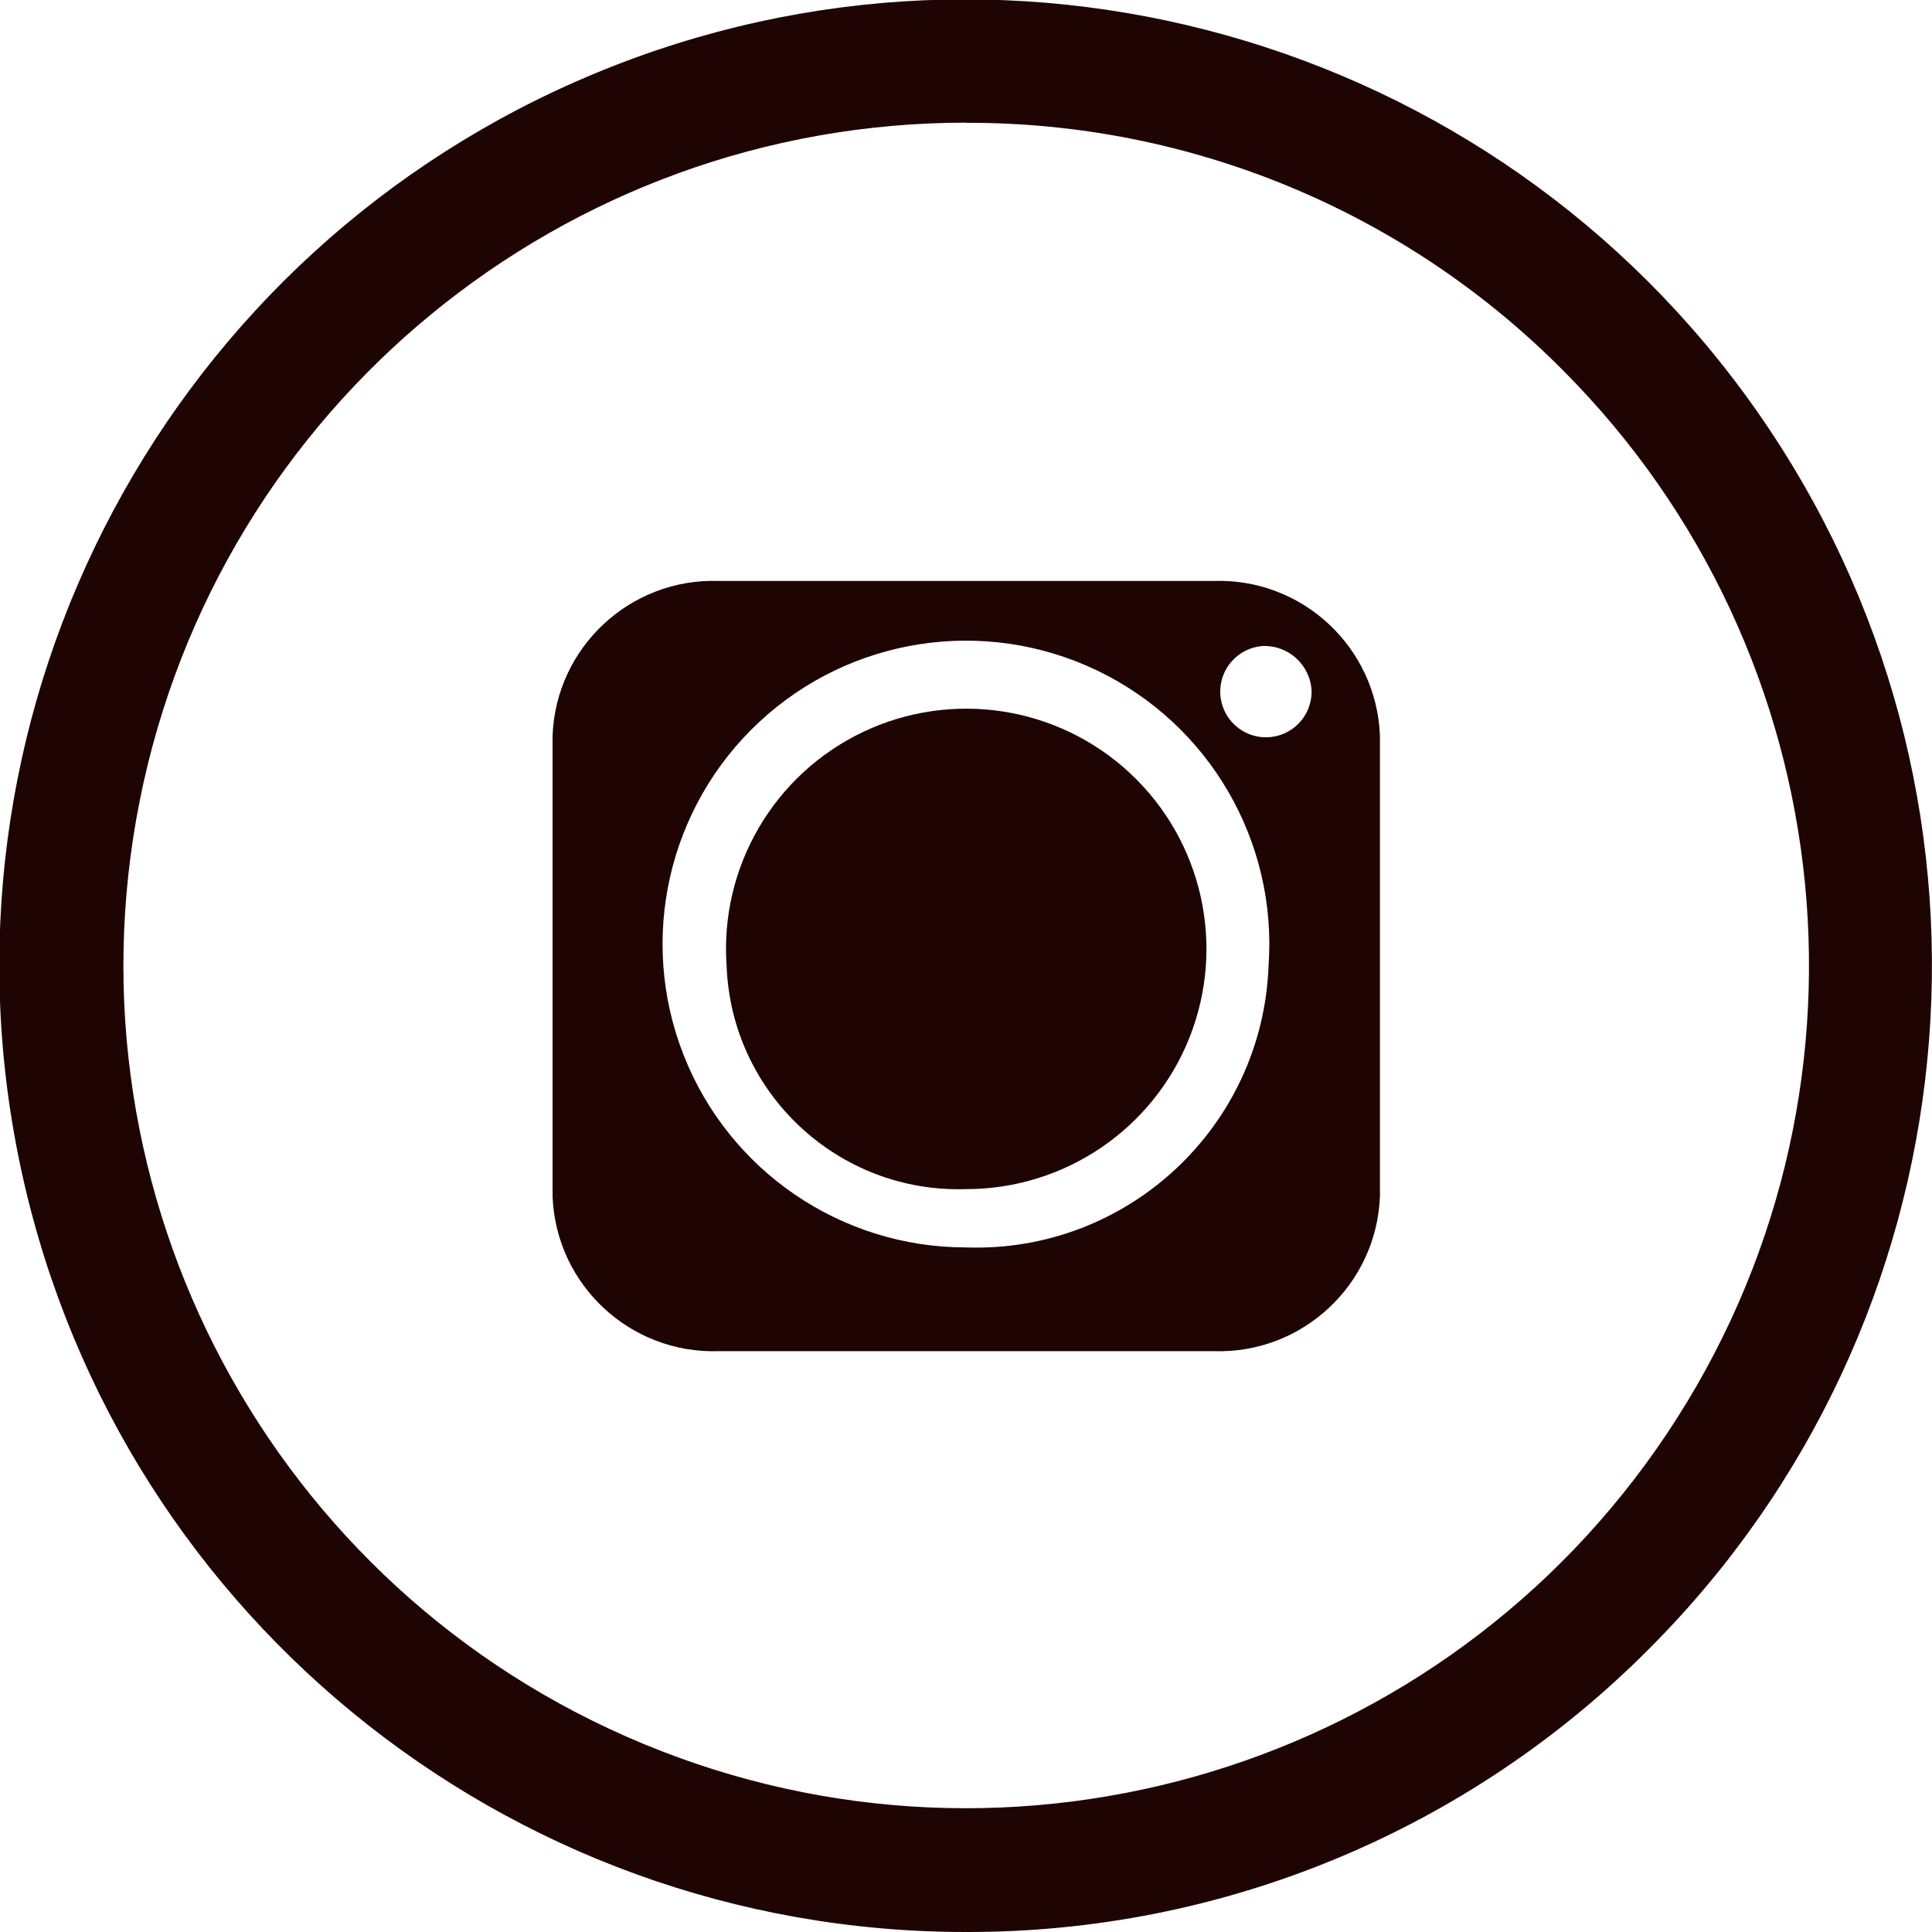
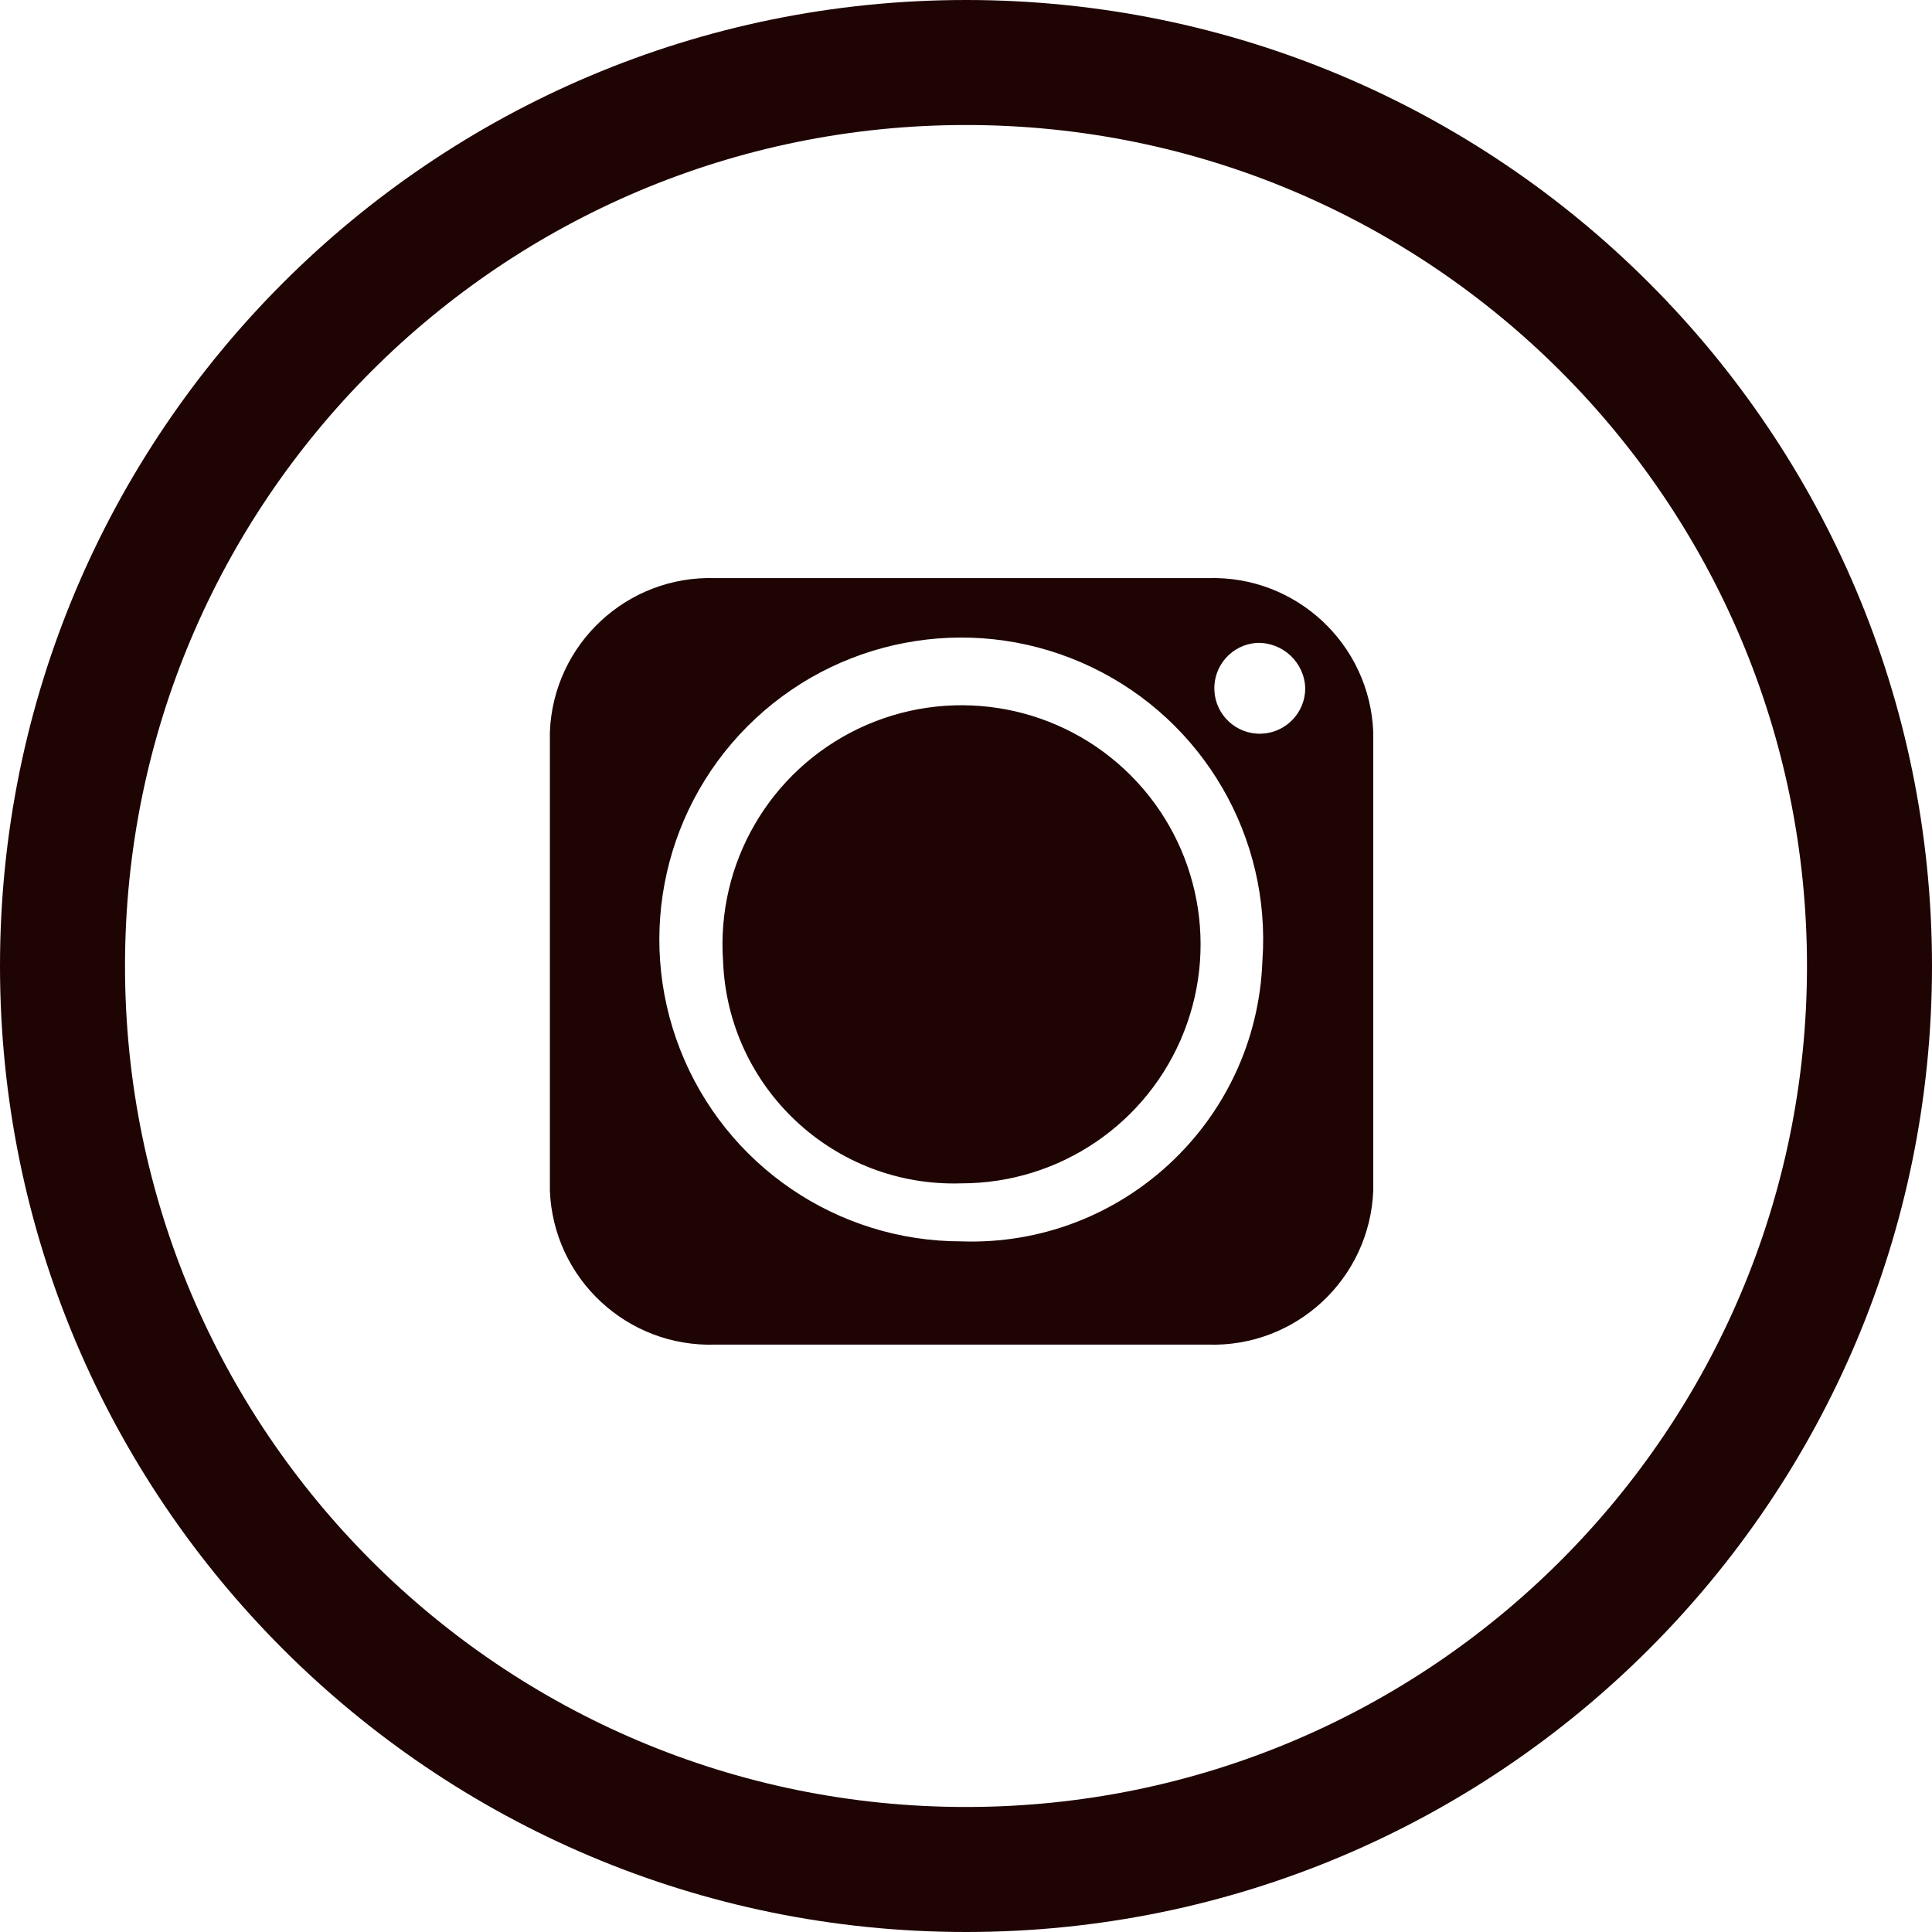
- <svg xmlns="http://www.w3.org/2000/svg" id="Group_224" data-name="Group 224" width="33.834" height="33.835" viewBox="0 0 33.834 33.835">
-   <g id="Group_29" data-name="Group 29" transform="translate(0)">
-     <path id="Path_57" data-name="Path 57" d="M660.95,6772.751a16.5,16.5,0,1,1-11.657,4.837,16.4,16.4,0,0,1,11.657-4.837ZM671.7,6778.5a15.266,15.266,0,1,0,4.445,10.764A15.175,15.175,0,0,0,671.7,6778.5Z" transform="translate(-644.033 -6772.352)" fill="#1f0404" />
-     <path id="Path_58" data-name="Path 58" d="M661.129,6806.336a16.922,16.922,0,1,1,11.963-4.958A16.812,16.812,0,0,1,661.129,6806.336Zm0-32.97a16.05,16.05,0,1,0,11.35,4.7A15.951,15.951,0,0,0,661.129,6773.366Zm0,31.683a15.631,15.631,0,1,1,11.058-26.682h0a15.628,15.628,0,0,1-11.059,26.682Zm0-30.4a14.759,14.759,0,1,0,10.448,4.329A14.657,14.657,0,0,0,661.129,6774.652Z" transform="translate(-644.213 -6772.501)" fill="#1f0404" />
-   </g>
-   <g id="Group_30" data-name="Group 30" transform="translate(9.677 10.177)">
-     <path id="Path_59" data-name="Path 59" d="M652.823,6784.8a4.207,4.207,0,1,1,4.193,3.91,4.065,4.065,0,0,1-4.193-3.91Zm-.136-6.741h8.666a2.821,2.821,0,0,1,2.912,2.71v8.068a2.822,2.822,0,0,1-2.912,2.711h-8.666a2.821,2.821,0,0,1-2.912-2.711v-8.068a2.819,2.819,0,0,1,2.912-2.71Zm9.527,1.14a.8.8,0,1,0,.854.793.825.825,0,0,0-.854-.793Zm.1,5.6a5.313,5.313,0,1,0-5.3,4.932,5.124,5.124,0,0,0,5.3-4.932Z" transform="translate(-649.775 -6778.062)" fill="#1f0404" fill-rule="evenodd" />
+ <svg xmlns="http://www.w3.org/2000/svg" width="34" height="34" viewBox="0 0 34 34">
+   <g fill="#1F0404" fill-rule="evenodd">
+     <path fill-rule="nonzero" d="M17,0 C26.389,0 34,7.611 34,17 C34,26.389 26.389,34 17,34 C7.611,34 0,26.389 0,17 C0,7.611 7.611,0 17,0 Z M17,2.2 C8.826,2.2 2.2,8.826 2.2,17 C2.2,25.174 8.826,31.8 17,31.8 C25.174,31.8 31.8,25.174 31.8,17 C31.8,8.826 25.174,2.2 17,2.2 Z" />
+     <path d="M3.048,6.738 C2.926,5.013 3.872,3.39 5.432,2.645 C6.992,1.9 8.849,2.185 10.114,3.364 C11.378,4.543 11.792,6.376 11.158,7.984 C10.524,9.593 8.97,10.649 7.241,10.648 C5.006,10.72 3.132,8.973 3.048,6.738 L3.048,6.738 Z M2.912,-0.003 L11.578,-0.003 C13.129,-0.054 14.43,1.157 14.49,2.707 L14.49,10.775 C14.43,12.326 13.129,13.537 11.578,13.486 L2.912,13.486 C1.361,13.537 0.06,12.326 -1.13686838e-13,10.775 L-1.13686838e-13,2.707 C0.059,1.156 1.361,-0.055 2.912,-0.003 L2.912,-0.003 Z M12.439,1.137 C12.005,1.166 11.673,1.538 11.694,1.973 C11.714,2.408 12.079,2.747 12.514,2.735 C12.95,2.723 13.296,2.365 13.293,1.93 C13.276,1.475 12.894,1.121 12.439,1.137 Z M12.539,6.737 C12.696,4.559 11.504,2.507 9.534,1.564 C7.565,0.621 5.219,0.979 3.62,2.467 C2.022,3.954 1.496,6.268 2.295,8.3 C3.094,10.332 5.055,11.669 7.239,11.669 C10.064,11.768 12.435,9.561 12.539,6.737 L12.539,6.737 Z" transform="translate(9.677 10.177)" />
  </g>
</svg>
